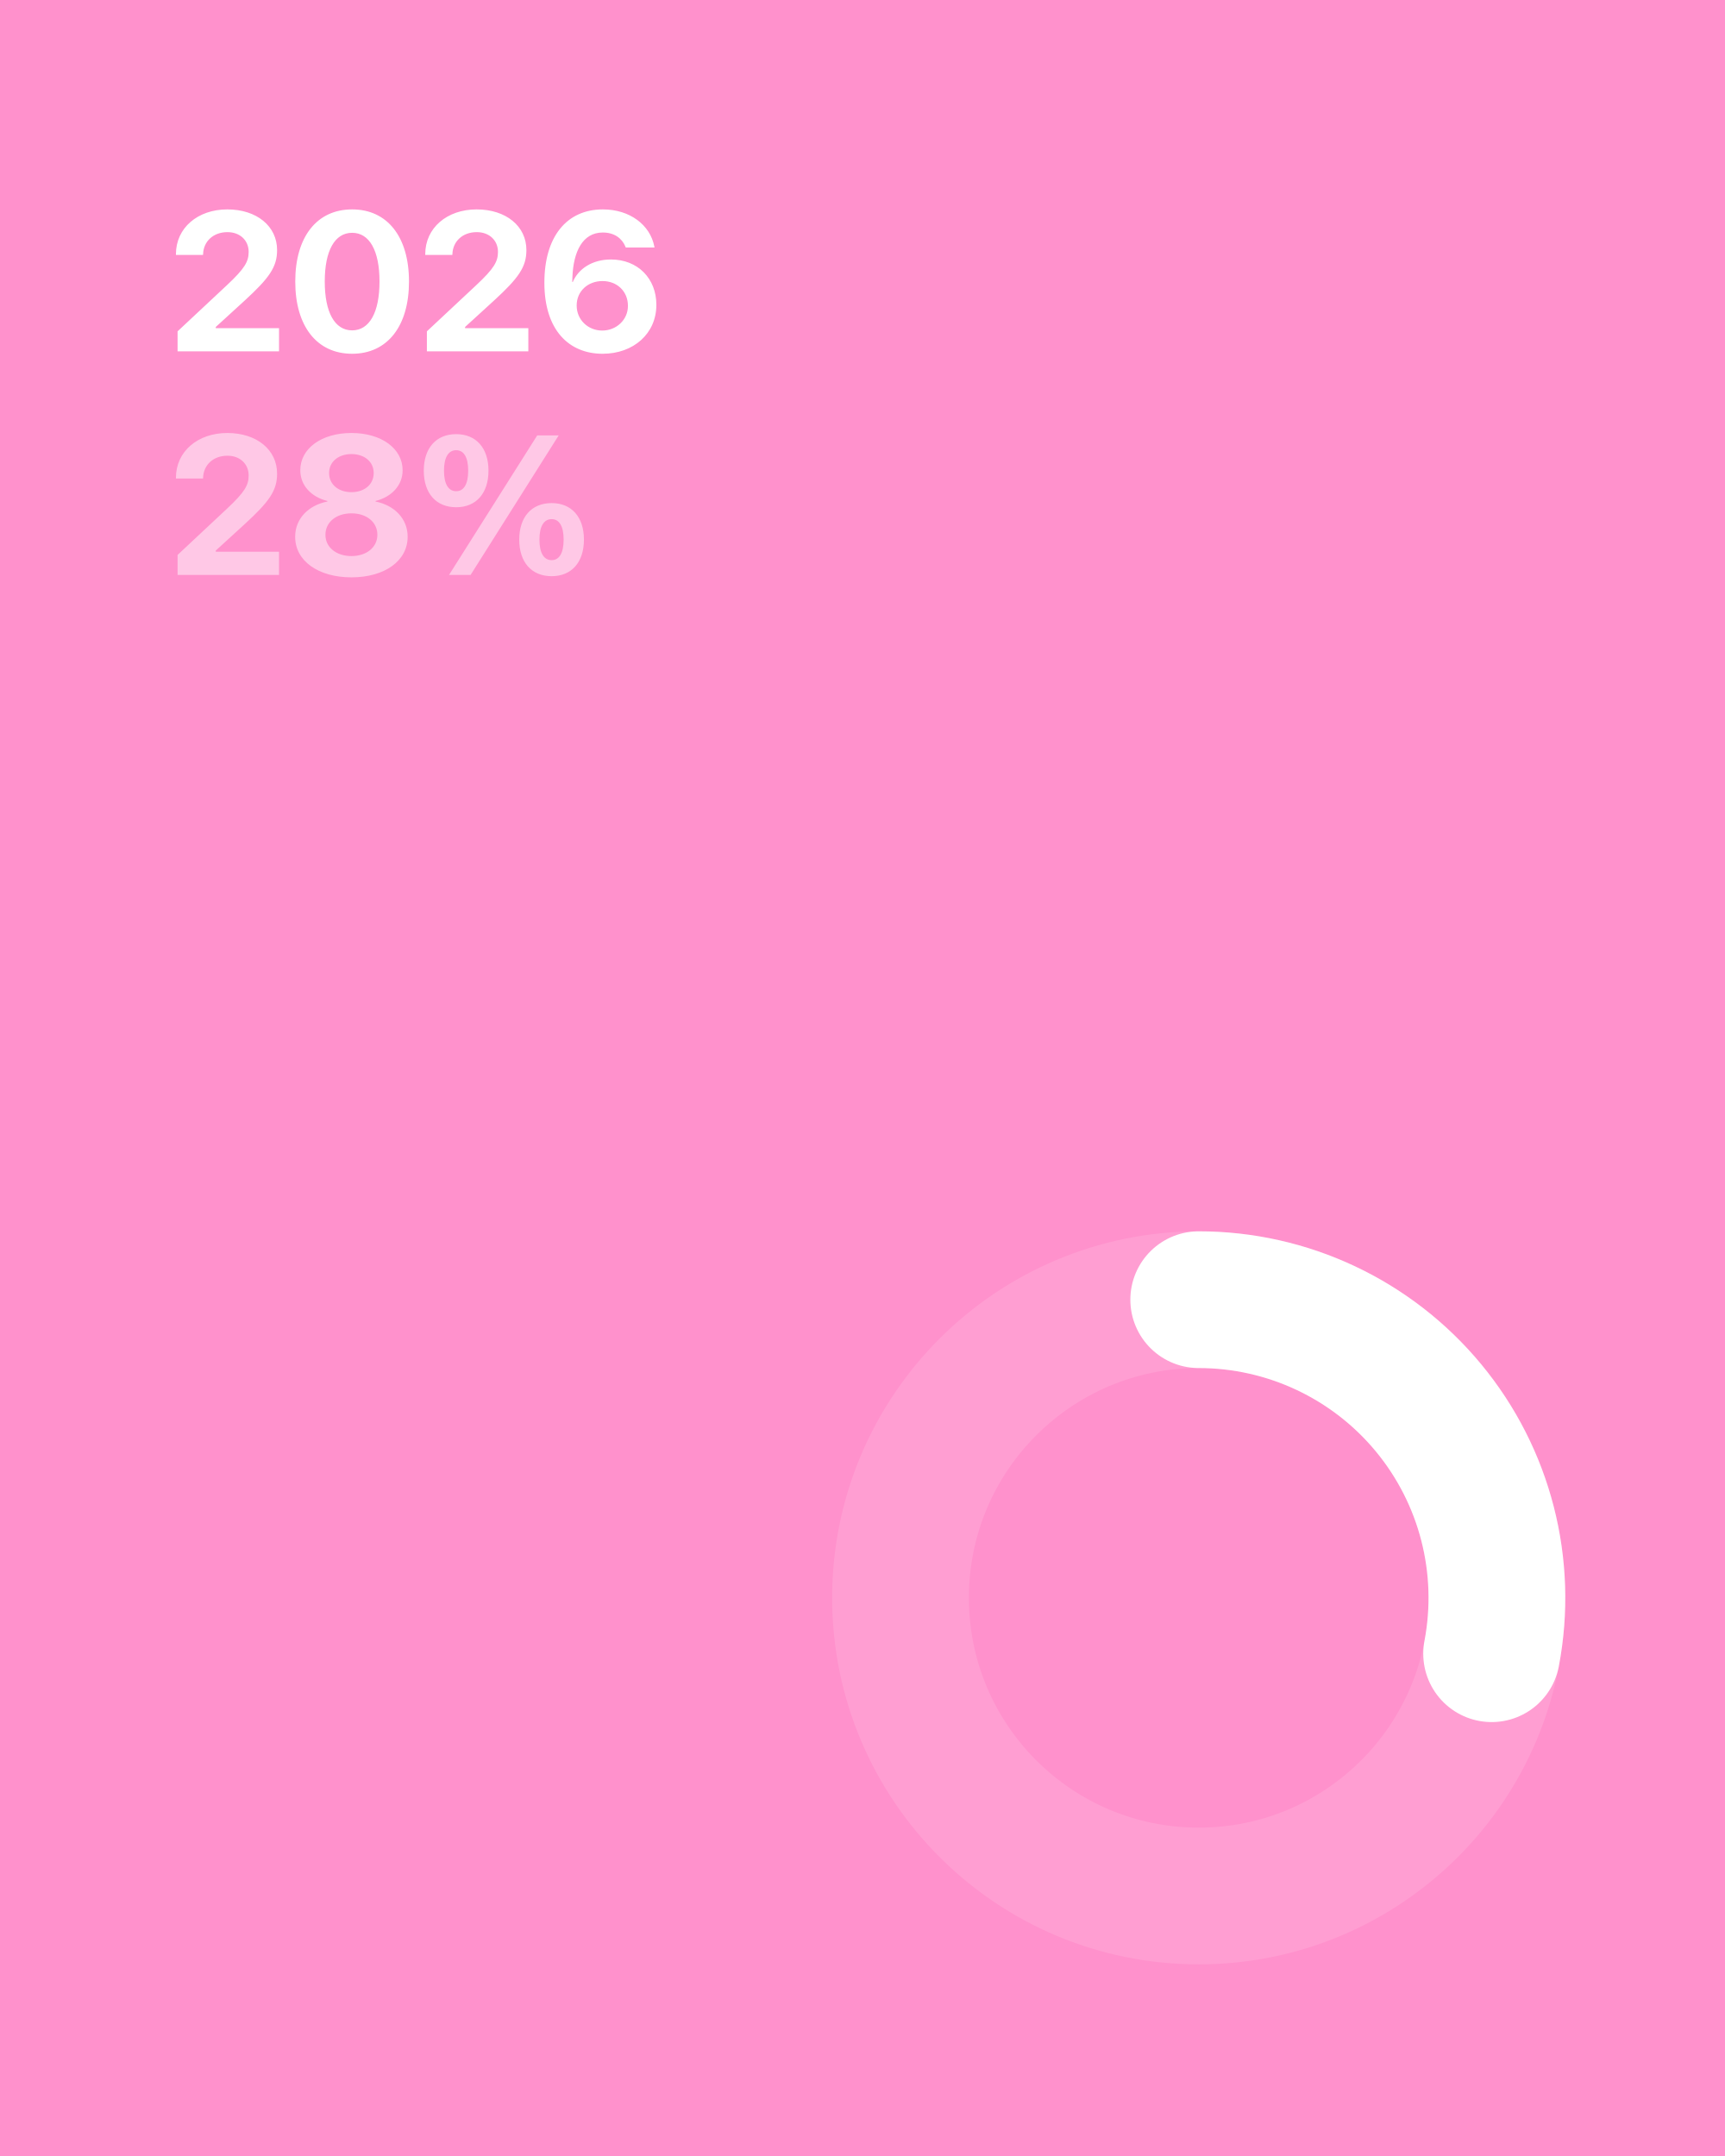
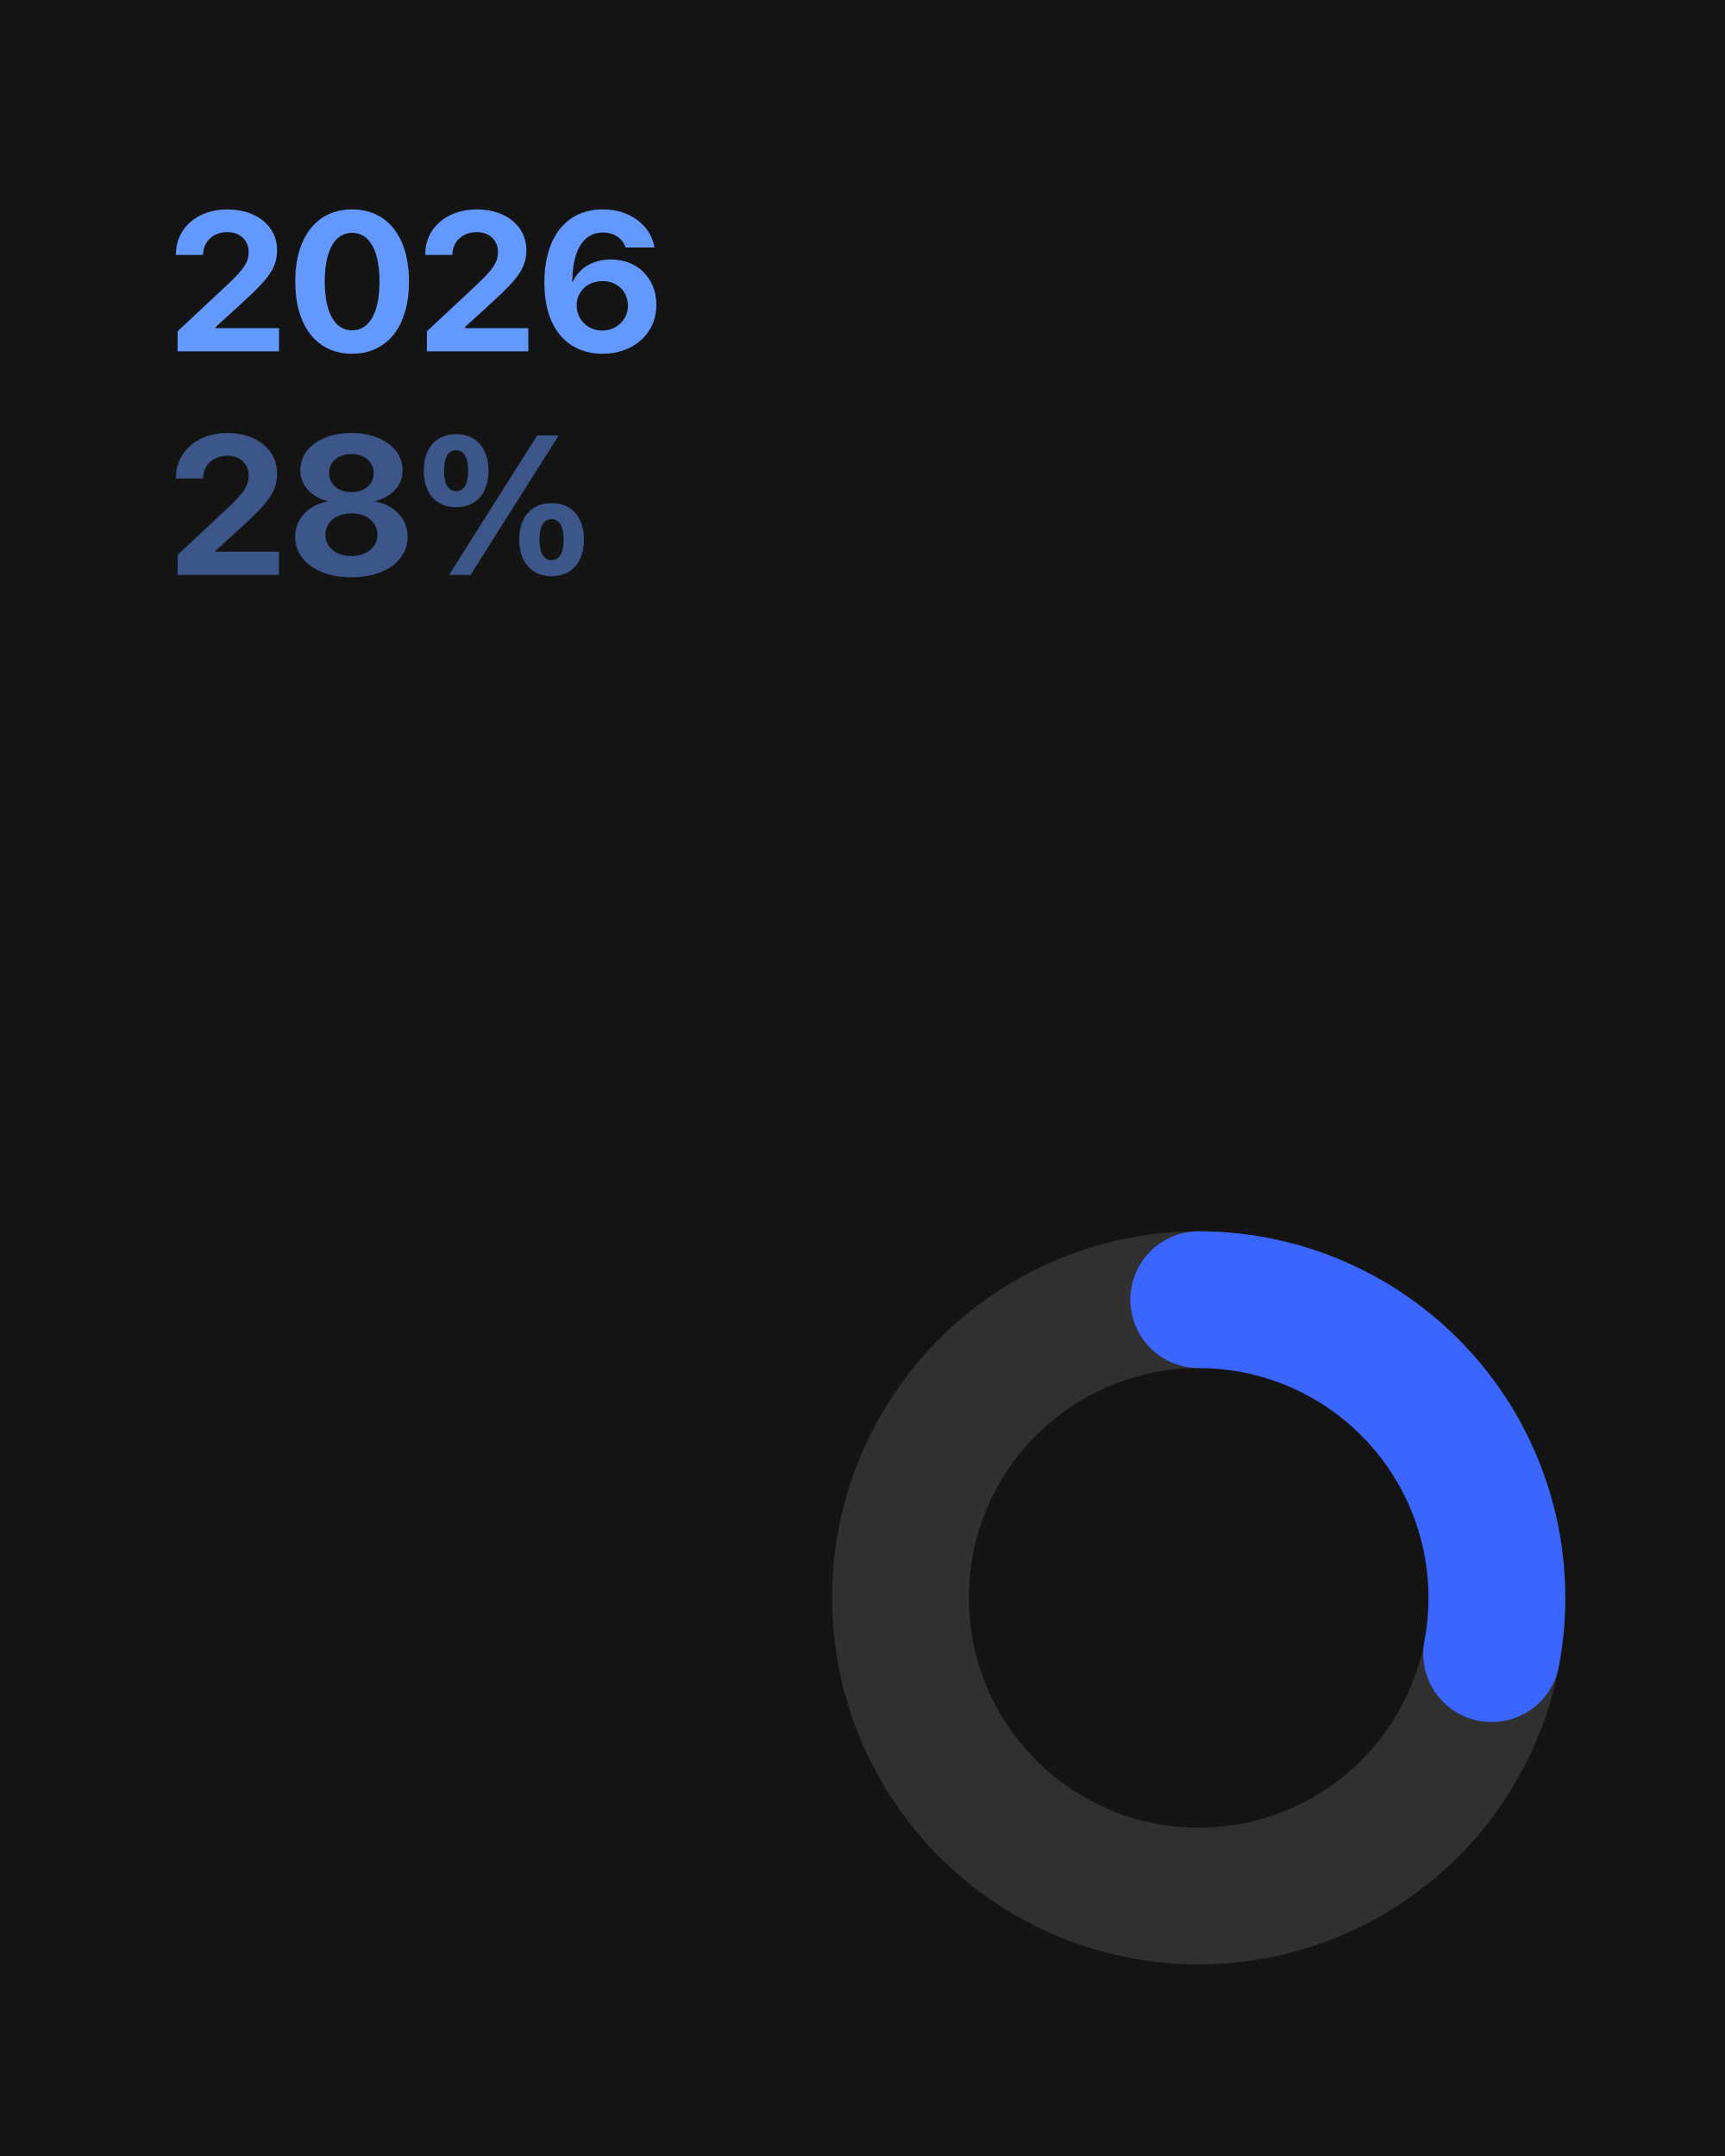
<svg xmlns="http://www.w3.org/2000/svg" viewBox="0 0 1080 1350" width="1080" height="1350">
-   <rect width="1080" height="1350" fill="#FF91CC" />
-   <circle opacity="0.12" cx="750.5" cy="1000.5" r="186.692" fill="none" stroke="white" stroke-width="85.617" />
-   <path d="M750.5 813.808 A186.692 186.692 0 0 1 933.885 1035.483" fill="none" stroke="white" stroke-width="85.617" stroke-linecap="round" stroke-linejoin="round" />
-   <path d="M111.18 220L174.69 220L174.69 205.47L135.09 205.47L135.09 204.74L153.38 188.03C168.45 174.17 173.48 167.26 173.48 156.67L173.48 156.55C173.48 141.65 160.76 131.12 142.30 131.12C123.83 131.12 110.15 142.68 110.15 159.15L110.15 159.63L127.10 159.63L127.16 159.09C127.40 151.22 133.46 145.35 142.42 145.35C150.17 145.35 155.62 150.43 155.68 157.58L155.68 157.70C155.68 163.75 153.32 168.05 142.05 178.59L111.18 207.47ZM220.46 221.51C242.62 221.51 256.06 204.14 256.06 176.35L256.06 176.22C256.06 148.43 242.62 131.12 220.46 131.12C198.30 131.12 184.86 148.43 184.86 176.22L184.86 176.35C184.86 204.14 198.30 221.51 220.46 221.51ZM220.46 206.86C209.56 206.86 203.33 195.54 203.33 176.35L203.33 176.22C203.33 157.03 209.56 145.77 220.46 145.77C231.36 145.77 237.60 157.03 237.60 176.22L237.60 176.35C237.60 195.54 231.36 206.86 220.46 206.86ZM267.27 220L330.78 220L330.78 205.47L291.18 205.47L291.18 204.74L309.47 188.03C324.54 174.17 329.57 167.26 329.57 156.67L329.57 156.55C329.57 141.65 316.85 131.12 298.39 131.12C279.92 131.12 266.24 142.68 266.24 159.15L266.24 159.63L283.19 159.63L283.25 159.09C283.49 151.22 289.55 145.35 298.51 145.35C306.26 145.35 311.71 150.43 311.77 157.58L311.77 157.70C311.77 163.75 309.41 168.05 298.14 178.59L267.27 207.47ZM377.28 221.51C396.71 221.51 410.94 208.80 410.94 190.94L410.94 190.82C410.94 174.47 399.38 162.48 382.49 162.48C370.68 162.48 362.08 168.41 358.63 176.53L358.27 176.53C358.27 175.62 358.33 174.41 358.39 173.20C359.05 157.76 364.63 145.59 377.40 145.59C384.54 145.59 389.39 149.16 391.57 154.43L391.75 154.97L409.79 154.97L409.67 154.37C407.07 140.87 394.35 131.12 377.46 131.12C354.70 131.12 340.83 148.31 340.83 176.95L340.83 177.07C340.83 206.68 356.21 221.51 377.28 221.51ZM361.05 191.36L361.05 191.24C361.05 182.34 368.08 175.98 377.22 175.98C386.30 175.98 393.14 182.40 393.14 191.48L393.14 191.60C393.14 200.20 385.94 206.98 377.04 206.98C368.08 206.98 361.05 200.14 361.05 191.36Z" fill="white" />
-   <path d="M111.18 360L174.69 360L174.69 345.47L135.09 345.47L135.09 344.74L153.38 328.03C168.45 314.17 173.48 307.26 173.48 296.67L173.48 296.55C173.48 281.65 160.76 271.12 142.30 271.12C123.83 271.12 110.15 282.68 110.15 299.15L110.15 299.63L127.10 299.63L127.16 299.09C127.40 291.22 133.46 285.35 142.42 285.35C150.17 285.35 155.62 290.43 155.68 297.58L155.68 297.70C155.68 303.75 153.32 308.05 142.05 318.59L111.18 347.47ZM220.04 361.51C240.87 361.51 255.22 351.16 255.22 336.14L255.22 336.02C255.22 324.70 246.80 316.35 235.12 314.04L235.12 313.68C245.17 311.20 252.07 303.87 252.07 294.55L252.07 294.43C252.07 280.93 238.87 271.12 220.04 271.12C201.15 271.12 188.01 280.93 188.01 294.43L188.01 294.55C188.01 303.87 194.85 311.20 204.96 313.68L204.96 314.04C193.22 316.35 184.80 324.70 184.80 336.02L184.80 336.14C184.80 351.16 199.21 361.51 220.04 361.51ZM220.04 308.17C211.80 308.17 206.05 303.27 206.05 296.24L206.05 296.12C206.05 289.16 211.87 284.32 220.04 284.32C228.21 284.32 233.96 289.16 233.96 296.12L233.96 296.24C233.96 303.27 228.27 308.17 220.04 308.17ZM220.04 348.19C210.47 348.19 203.75 342.62 203.75 334.93L203.75 334.81C203.75 327.06 210.41 321.43 220.04 321.43C229.67 321.43 236.27 327.06 236.27 334.81L236.27 334.93C236.27 342.62 229.54 348.19 220.04 348.19ZM285.61 317.62C298.14 317.62 305.83 308.84 305.83 294.73L305.83 294.67C305.83 280.62 298.14 271.84 285.61 271.84C273.02 271.84 265.33 280.62 265.33 294.67L265.33 294.73C265.33 308.84 273.02 317.62 285.61 317.62ZM294.63 360L349.79 272.63L336.35 272.63L281.13 360ZM285.61 307.57C280.71 307.57 277.98 303.03 277.98 294.73L277.98 294.67C277.98 286.44 280.71 281.89 285.61 281.89C290.46 281.89 293.12 286.44 293.12 294.67L293.12 294.73C293.12 303.03 290.46 307.57 285.61 307.57ZM345.37 360.79C357.90 360.79 365.59 352.01 365.59 337.90L365.59 337.84C365.59 323.79 357.90 315.01 345.37 315.01C332.78 315.01 325.09 323.79 325.09 337.84L325.09 337.90C325.09 352.01 332.78 360.79 345.37 360.79ZM345.37 350.74C340.47 350.74 337.74 346.20 337.74 337.90L337.74 337.84C337.74 329.61 340.47 325.06 345.37 325.06C350.21 325.06 352.88 329.61 352.88 337.84L352.88 337.90C352.88 346.20 350.21 350.74 345.37 350.74Z" fill="white" opacity="0.5" />
+   <rect width="1080" height="1350" fill="#141414" />
+   <circle opacity="0.12" cx="750.5" cy="1000.5" r="186.692" fill="none" stroke="#FFFFFF" stroke-width="85.617" />
+   <path d="M750.5 813.808 A186.692 186.692 0 0 1 933.885 1035.483" fill="none" stroke="#3A65FF" stroke-width="85.617" stroke-linecap="round" stroke-linejoin="round" />
+   <path d="M111.18 220L174.69 220L174.69 205.47L135.09 205.47L135.09 204.74L153.38 188.03C168.45 174.17 173.48 167.26 173.48 156.67L173.48 156.55C173.48 141.65 160.76 131.12 142.30 131.12C123.83 131.12 110.15 142.68 110.15 159.15L110.15 159.63L127.10 159.63L127.16 159.09C127.40 151.22 133.46 145.35 142.42 145.35C150.17 145.35 155.62 150.43 155.68 157.58L155.68 157.70C155.68 163.75 153.32 168.05 142.05 178.59L111.18 207.47ZM220.46 221.51C242.62 221.51 256.06 204.14 256.06 176.35L256.06 176.22C256.06 148.43 242.62 131.12 220.46 131.12C198.30 131.12 184.86 148.43 184.86 176.22L184.86 176.35C184.86 204.14 198.30 221.51 220.46 221.51ZM220.46 206.86C209.56 206.86 203.33 195.54 203.33 176.35L203.33 176.22C203.33 157.03 209.56 145.77 220.46 145.77C231.36 145.77 237.60 157.03 237.60 176.22L237.60 176.35C237.60 195.54 231.36 206.86 220.46 206.86ZM267.27 220L330.78 220L330.78 205.47L291.18 205.47L291.18 204.74L309.47 188.03C324.54 174.17 329.57 167.26 329.57 156.67L329.57 156.55C329.57 141.65 316.85 131.12 298.39 131.12C279.92 131.12 266.24 142.68 266.24 159.15L266.24 159.63L283.19 159.63L283.25 159.09C283.49 151.22 289.55 145.35 298.51 145.35C306.26 145.35 311.71 150.43 311.77 157.58L311.77 157.70C311.77 163.75 309.41 168.05 298.14 178.59L267.27 207.47ZM377.28 221.51C396.71 221.51 410.94 208.80 410.94 190.94L410.94 190.82C410.94 174.47 399.38 162.48 382.49 162.48C370.68 162.48 362.08 168.41 358.63 176.53L358.27 176.53C358.27 175.62 358.33 174.41 358.39 173.20C359.05 157.76 364.63 145.59 377.40 145.59C384.54 145.59 389.39 149.16 391.57 154.43L391.75 154.97L409.79 154.97L409.67 154.37C407.07 140.87 394.35 131.12 377.46 131.12C354.70 131.12 340.83 148.31 340.83 176.95L340.83 177.07C340.83 206.68 356.21 221.51 377.28 221.51ZM361.05 191.36L361.05 191.24C361.05 182.34 368.08 175.98 377.22 175.98C386.30 175.98 393.14 182.40 393.14 191.48L393.14 191.60C393.14 200.20 385.94 206.98 377.04 206.98C368.08 206.98 361.05 200.14 361.05 191.36Z" fill="#6398FF" />
+   <path d="M111.18 360L174.69 360L174.69 345.47L135.09 345.47L135.09 344.74L153.38 328.03C168.45 314.17 173.48 307.26 173.48 296.67L173.48 296.55C173.48 281.65 160.76 271.12 142.30 271.12C123.83 271.12 110.15 282.68 110.15 299.15L110.15 299.63L127.10 299.63L127.16 299.09C127.40 291.22 133.46 285.35 142.42 285.35C150.17 285.35 155.62 290.43 155.68 297.58L155.68 297.70C155.68 303.75 153.32 308.05 142.05 318.59L111.18 347.47ZM220.04 361.51C240.87 361.51 255.22 351.16 255.22 336.14L255.22 336.02C255.22 324.70 246.80 316.35 235.12 314.04L235.12 313.68C245.17 311.20 252.07 303.87 252.07 294.55L252.07 294.43C252.07 280.93 238.87 271.12 220.04 271.12C201.15 271.12 188.01 280.93 188.01 294.43L188.01 294.55C188.01 303.87 194.85 311.20 204.96 313.68L204.96 314.04C193.22 316.35 184.80 324.70 184.80 336.02L184.80 336.14C184.80 351.16 199.21 361.51 220.04 361.51ZM220.04 308.17C211.80 308.17 206.05 303.27 206.05 296.24L206.05 296.12C206.05 289.16 211.87 284.32 220.04 284.32C228.21 284.32 233.96 289.16 233.96 296.12L233.96 296.24C233.96 303.27 228.27 308.17 220.04 308.17ZM220.04 348.19C210.47 348.19 203.75 342.62 203.75 334.93L203.75 334.81C203.75 327.06 210.41 321.43 220.04 321.43C229.67 321.43 236.27 327.06 236.27 334.81L236.27 334.93C236.27 342.62 229.54 348.19 220.04 348.19ZM285.61 317.62C298.14 317.62 305.83 308.84 305.83 294.73L305.83 294.67C305.83 280.62 298.14 271.84 285.61 271.84C273.02 271.84 265.33 280.62 265.33 294.67L265.33 294.73C265.33 308.84 273.02 317.62 285.61 317.62ZM294.63 360L349.79 272.63L336.35 272.63L281.13 360ZM285.61 307.57C280.71 307.57 277.98 303.03 277.98 294.73L277.98 294.67C277.98 286.44 280.71 281.89 285.61 281.89C290.46 281.89 293.12 286.44 293.12 294.67L293.12 294.73C293.12 303.03 290.46 307.57 285.61 307.57ZM345.37 360.79C357.90 360.79 365.59 352.01 365.59 337.90L365.59 337.84C365.59 323.79 357.90 315.01 345.37 315.01C332.78 315.01 325.09 323.79 325.09 337.84L325.09 337.90C325.09 352.01 332.78 360.79 345.37 360.79ZM345.37 350.74C340.47 350.74 337.74 346.20 337.74 337.90L337.74 337.84C337.74 329.61 340.47 325.06 345.37 325.06C350.21 325.06 352.88 329.61 352.88 337.84L352.88 337.90C352.88 346.20 350.21 350.74 345.37 350.74Z" fill="#6398FF" opacity="0.5" />
</svg>
